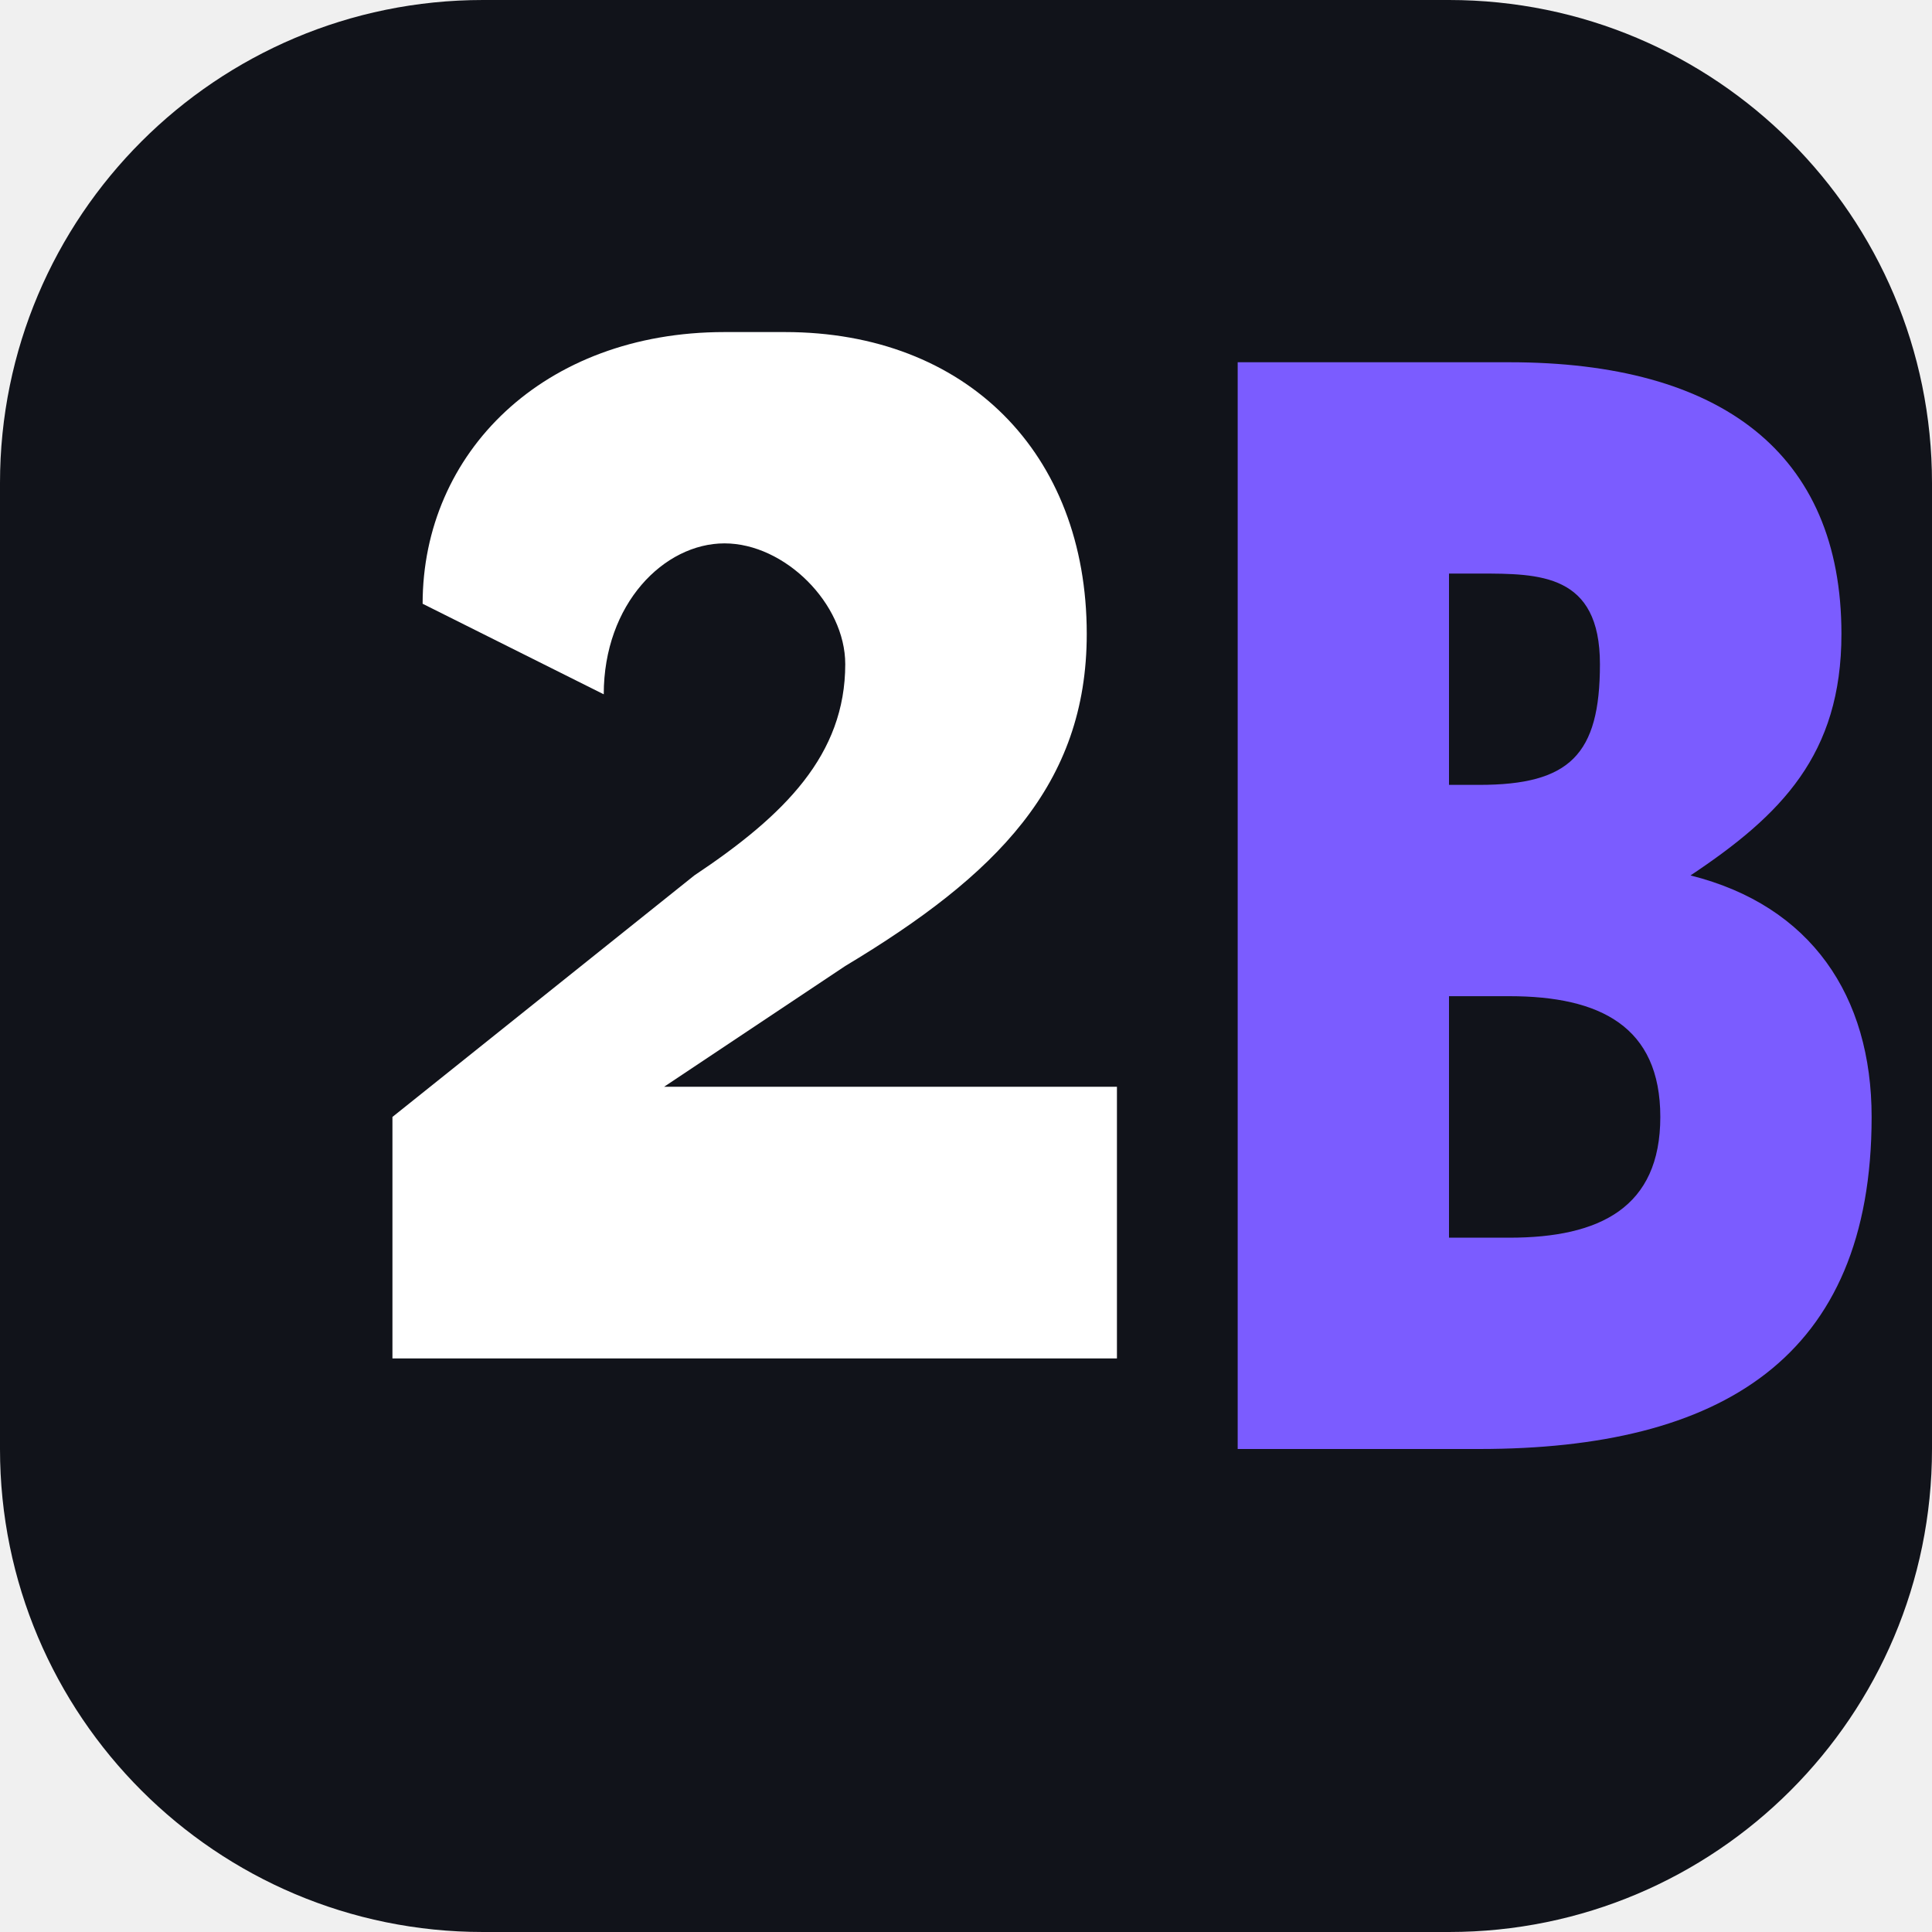
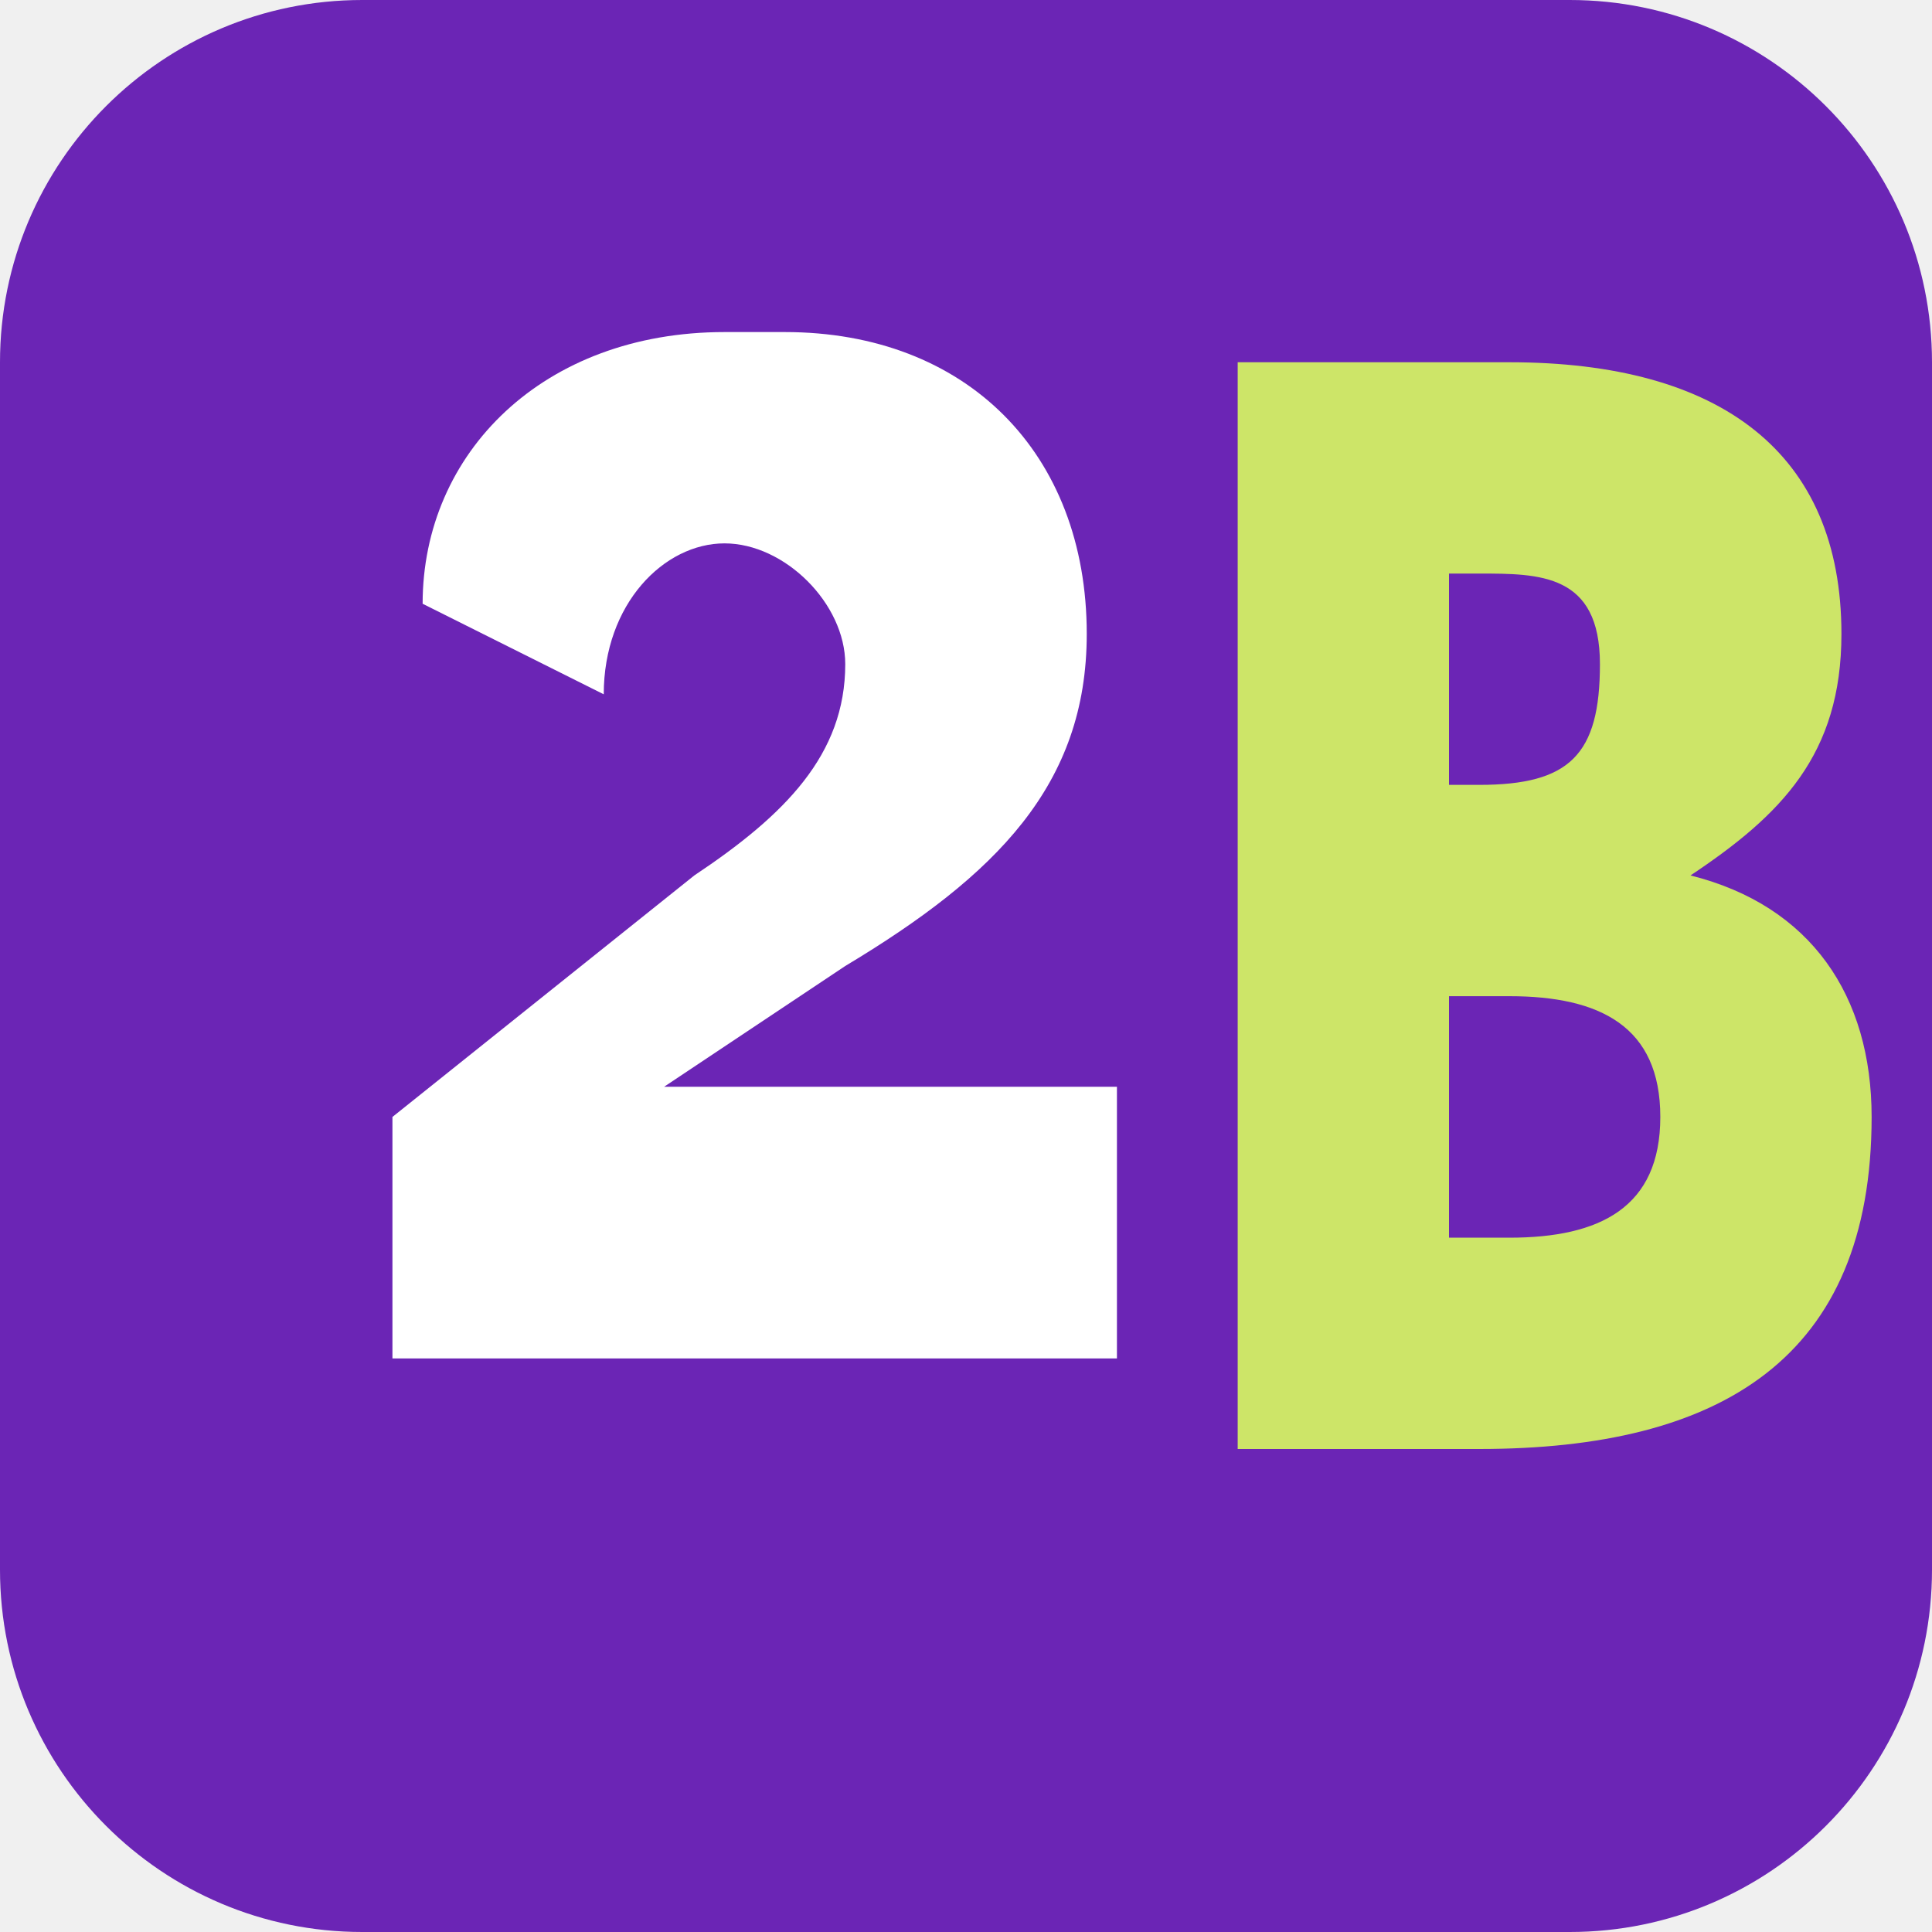
<svg xmlns="http://www.w3.org/2000/svg" viewBox="0 0 64 64">
-   <rect width="64" height="64" rx="16" fill="#11131a" />
+   <rect width="64" height="64" rx="12" fill="#6b25b5" />
  <path d="M14 20c0-5 4-9 10-9h2c6 0 10 4 10 10 0 5-3 8-8 11l-6 4h15v9H13v-8l10-8c3-2 5-4 5-7 0-2-2-4-4-4s-4 2-4 5z" fill="#fff" />
-   <path d="M41 12h9c7 0 11 3 11 9 0 4-2 6-5 8 4 1 6 4 6 8 0 8-5 11-13 11h-8zm8 14c3 0 4-1 4-4s-2-3-4-3h-1v7zm1 15c3 0 5-1 5-4 0-3-2-4-5-4h-2v8z" fill="#7b5cff" />
+   <path d="M41 12h9c7 0 11 3 11 9 0 4-2 6-5 8 4 1 6 4 6 8 0 8-5 11-13 11h-8zm8 14c3 0 4-1 4-4s-2-3-4-3h-1v7zm1 15c3 0 5-1 5-4 0-3-2-4-5-4h-2v8z" fill="#cde568" />
</svg>
